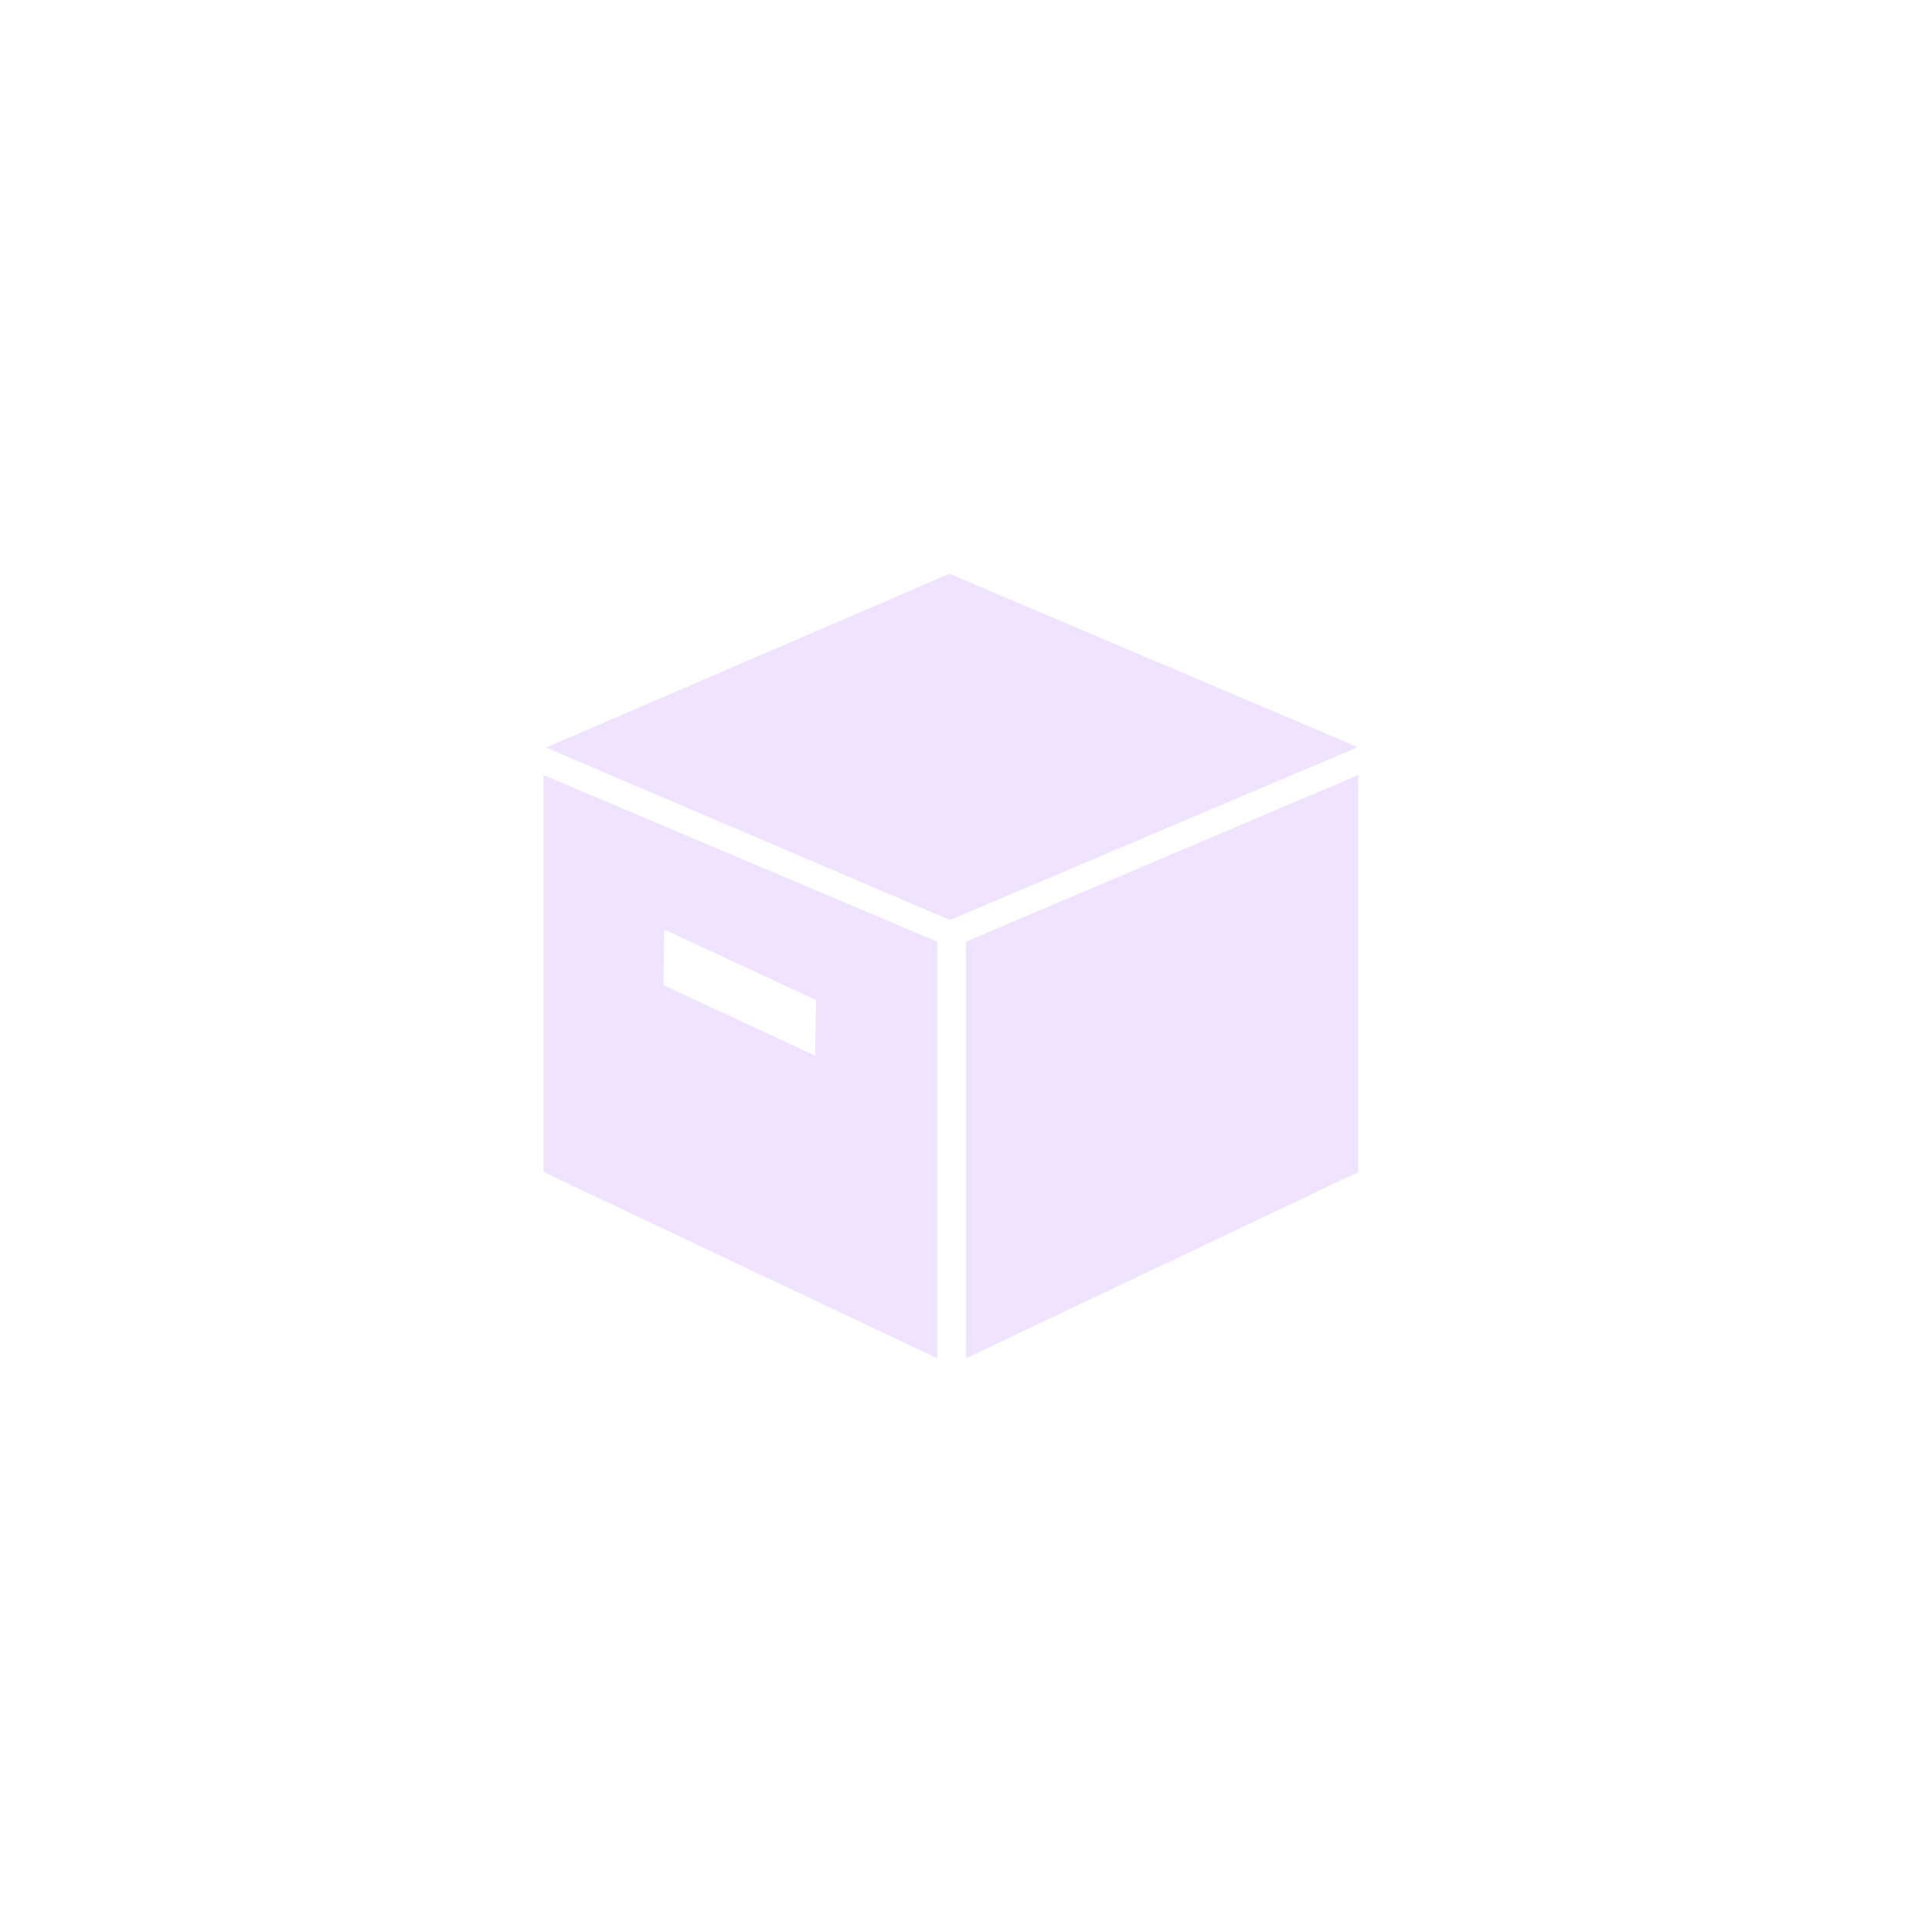
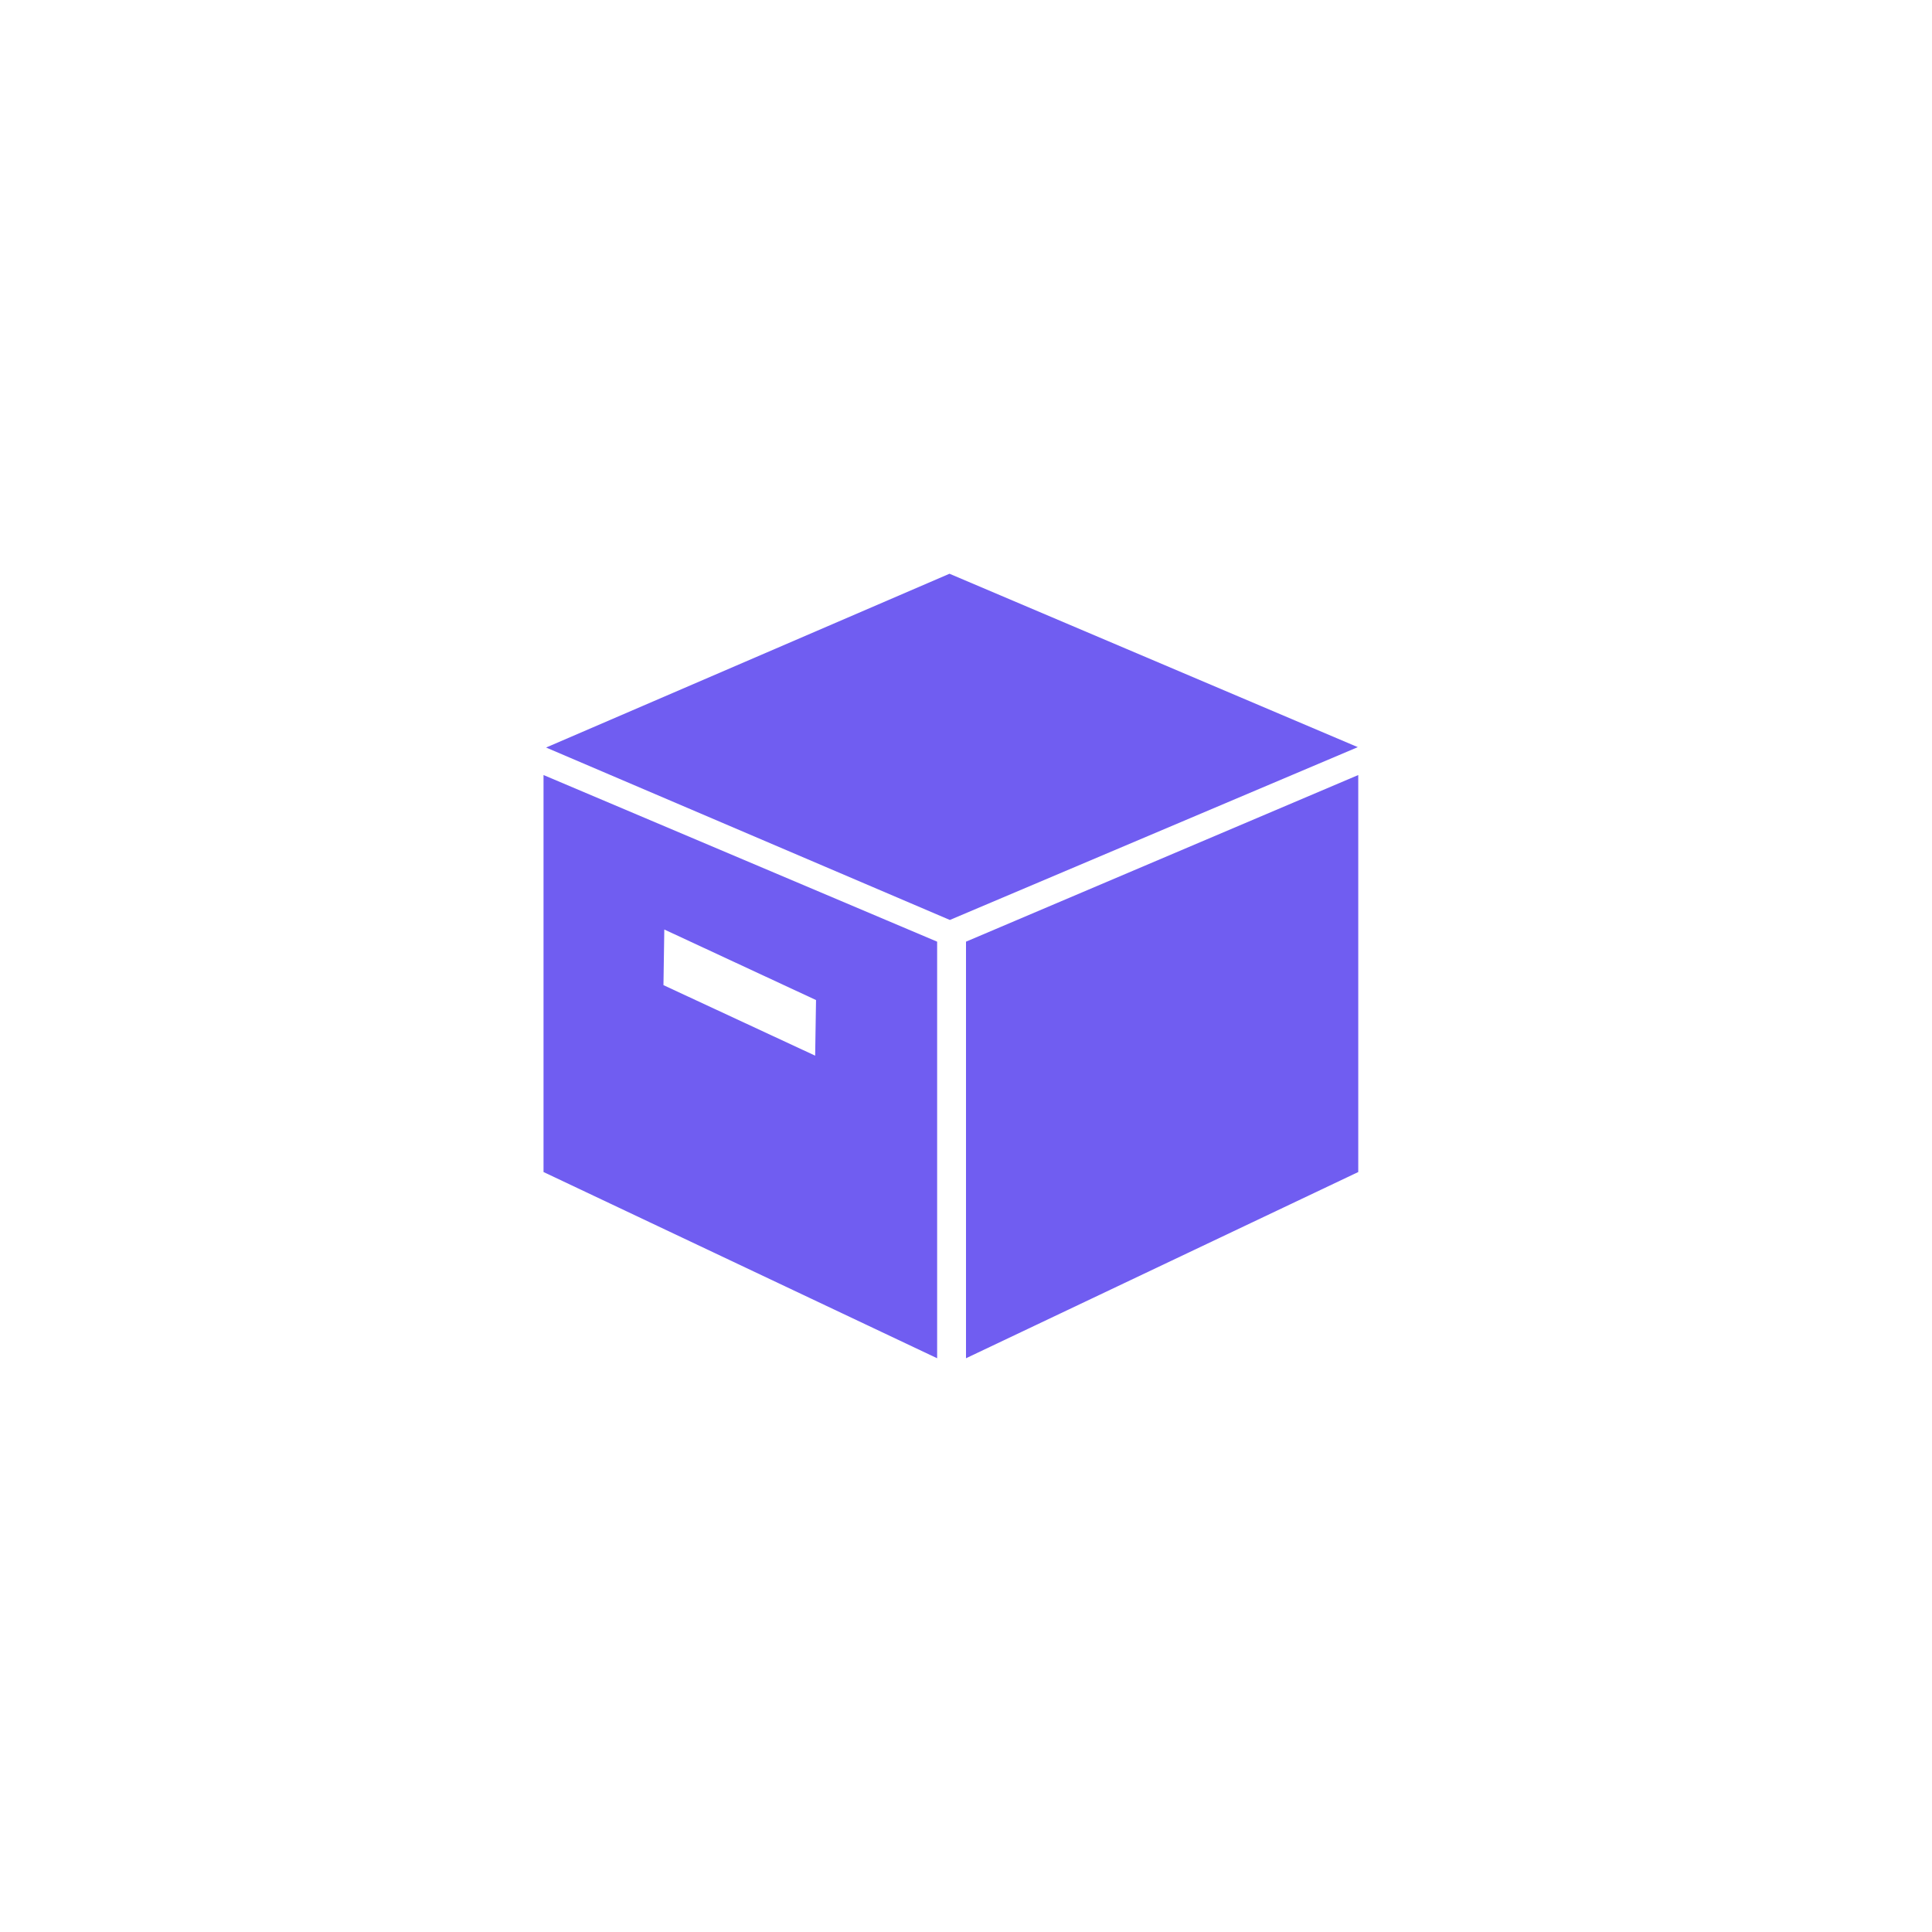
<svg xmlns="http://www.w3.org/2000/svg" version="1.1" width="32" height="32" viewBox="0 0 64 64">
  <svg x="16" y="16">
-     <path fill="#efe3ff" d="M2.005 22.825l13.039 6.169v-13.8l-13.039-5.52v13.151zM6.006 14.791l5.026 2.337-0.029 1.842-5.025-2.336 0.028-1.843zM16 15.194v13.8l12.994-6.169v-13.151l-12.994 5.52zM15.453 3.006l-13.363 5.757 13.375 5.712 13.514-5.725-13.526-5.744z" />
+     <path fill="#705df1" d="M2.005 22.825l13.039 6.169v-13.8l-13.039-5.52v13.151zM6.006 14.791l5.026 2.337-0.029 1.842-5.025-2.336 0.028-1.843zM16 15.194v13.8l12.994-6.169v-13.151l-12.994 5.52zM15.453 3.006l-13.363 5.757 13.375 5.712 13.514-5.725-13.526-5.744z" />
  </svg>
</svg>
